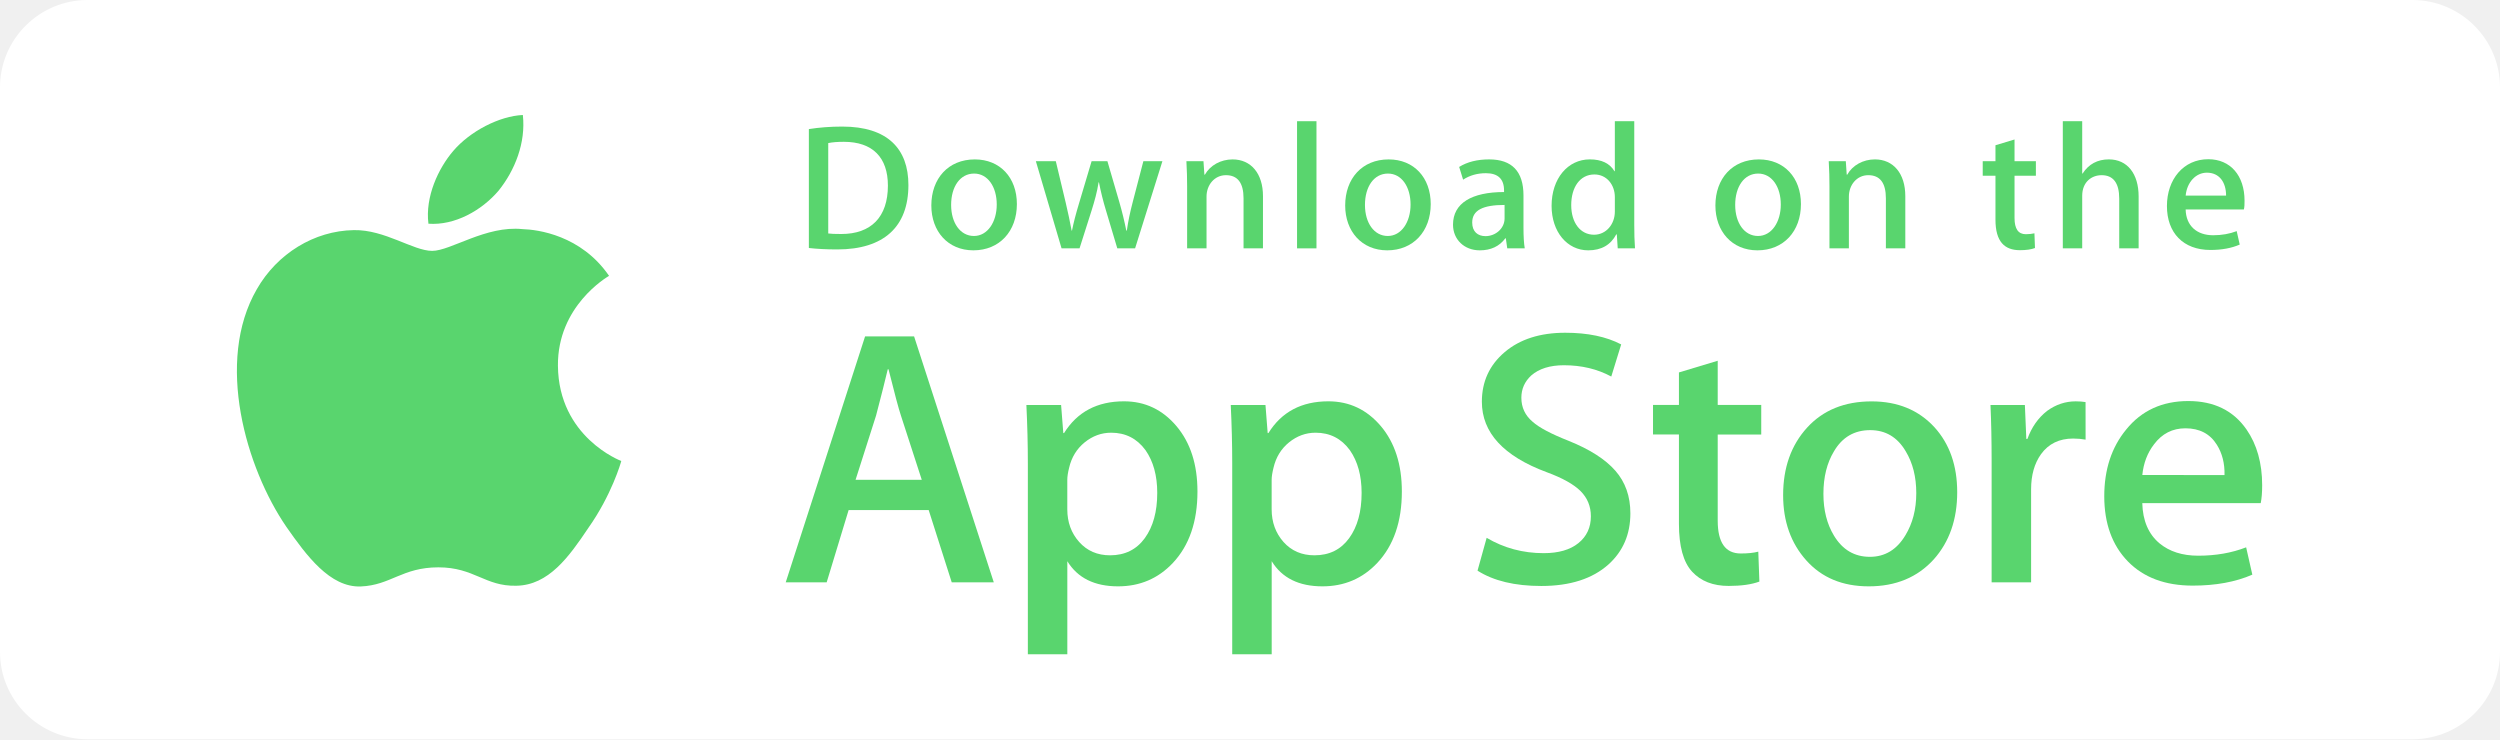
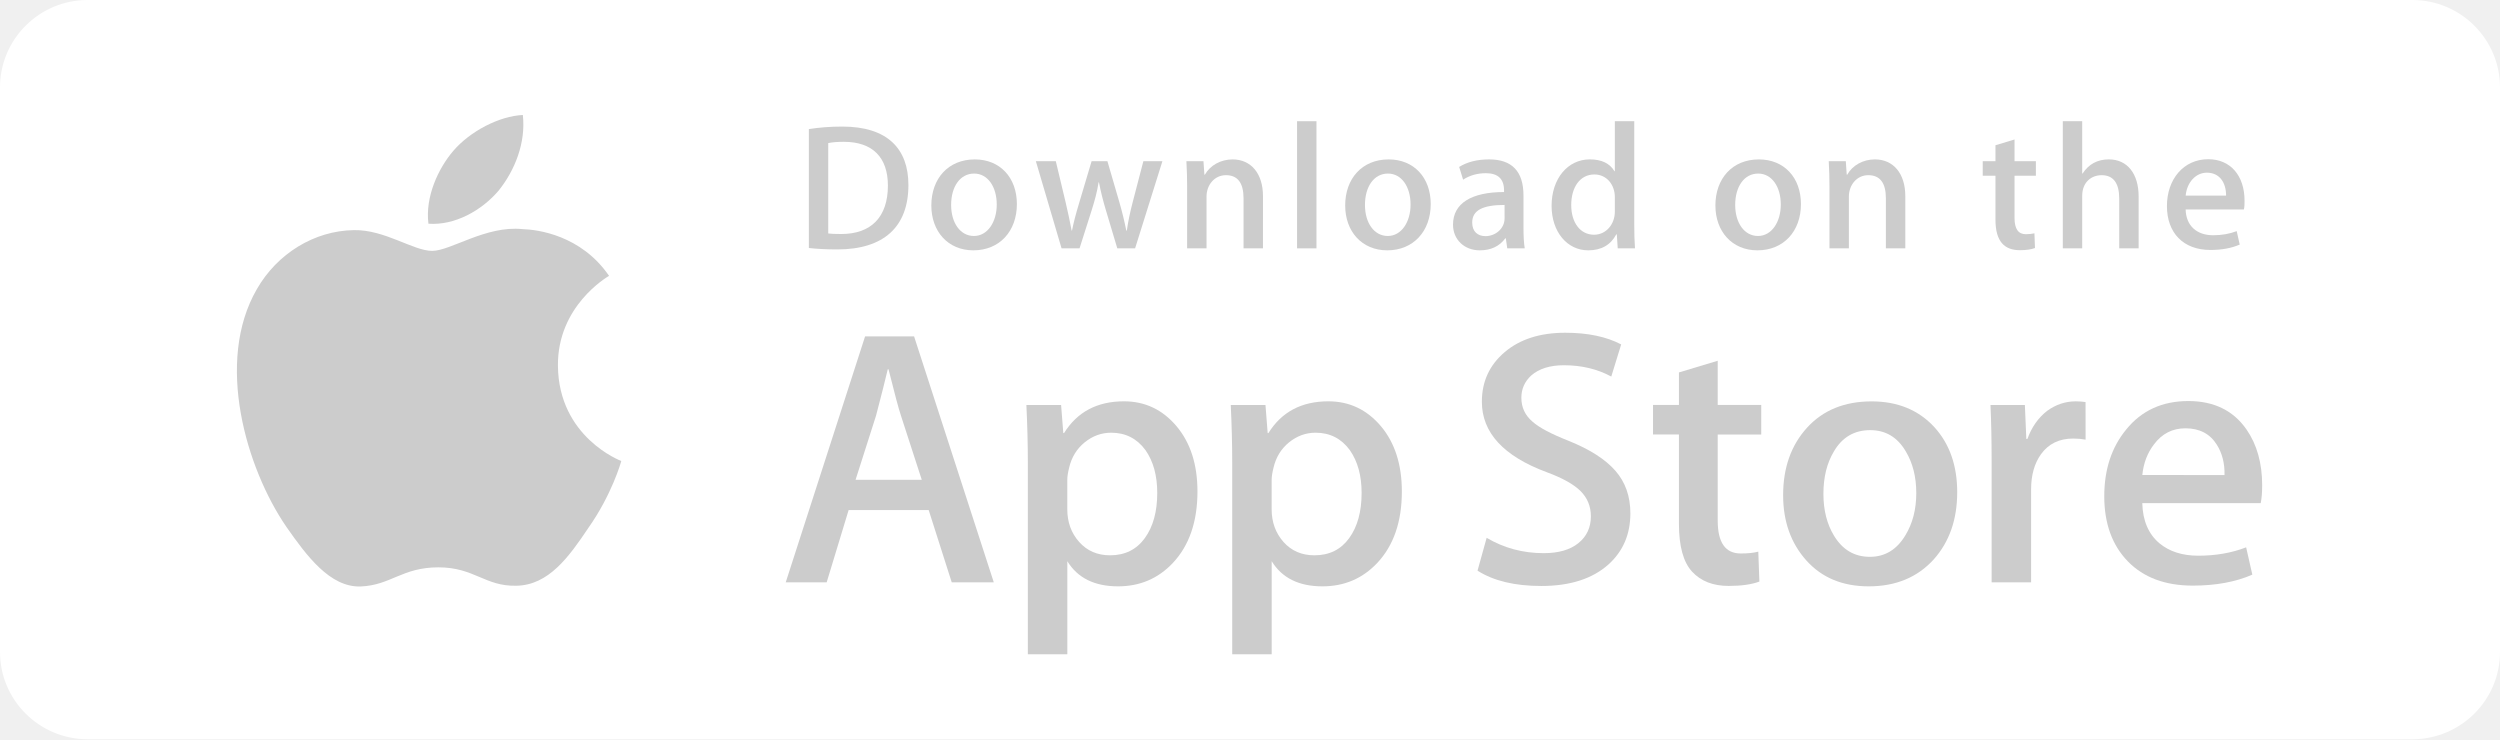
<svg xmlns="http://www.w3.org/2000/svg" version="1.1" id="Layer_1" x="0px" y="0px" width="186px" height="55px" viewBox="-10.5 11.5 186 55" enable-background="new -10.5 11.5 186 55" xml:space="preserve">
  <g>
    <path fill="#FFFFFF" d="M168.982,66.5H-3.981c-3.594,0-6.519-2.912-6.519-6.493V18c0-3.584,2.925-6.5,6.519-6.5h172.962   c3.59,0,6.519,2.916,6.519,6.5v42.007C175.503,63.588,172.573,66.5,168.982,66.5L168.982,66.5z" />
-     <path fill="#59D56E" d="M31.01,38.711c-0.04-4.432,3.636-6.588,3.804-6.688c-2.082-3.029-5.309-3.443-6.442-3.476   c-2.71-0.285-5.339,1.618-6.719,1.618c-1.408,0-3.534-1.591-5.825-1.544c-2.948,0.045-5.707,1.749-7.22,4.395   c-3.122,5.394-0.794,13.321,2.198,17.681c1.496,2.137,3.245,4.52,5.533,4.436c2.239-0.091,3.075-1.423,5.777-1.423   c2.677,0,3.462,1.423,5.796,1.369c2.403-0.037,3.916-2.145,5.36-4.3c1.729-2.446,2.424-4.858,2.451-4.982   C35.667,45.778,31.057,44.021,31.01,38.711z" />
-     <path fill="#59D56E" d="M26.601,25.678c1.204-1.503,2.028-3.548,1.799-5.622c-1.743,0.077-3.923,1.203-5.178,2.673   c-1.11,1.295-2.102,3.418-1.846,5.415C23.334,28.289,25.344,27.158,26.601,25.678z" />
    <g>
-       <path fill="#59D56E" d="M63.438,54.826h-3.129l-1.714-5.375h-5.958l-1.633,5.375h-3.046l5.904-18.298h3.646L63.438,54.826z     M58.079,47.196l-1.55-4.778c-0.164-0.488-0.473-1.638-0.924-3.447H55.55c-0.182,0.778-0.473,1.928-0.871,3.447l-1.524,4.778    L58.079,47.196L58.079,47.196z" />
-       <path fill="#59D56E" d="M78.591,48.066c0,2.244-0.61,4.018-1.832,5.32c-1.094,1.159-2.454,1.738-4.075,1.738    c-1.751,0-3.01-0.623-3.775-1.871v6.923h-2.937V45.968c0-1.409-0.037-2.854-0.109-4.337h2.583l0.164,2.091h0.055    c0.98-1.576,2.466-2.364,4.461-2.364c1.56,0,2.862,0.615,3.903,1.845C78.069,44.437,78.591,46.057,78.591,48.066z M75.599,48.173    c0-1.284-0.289-2.343-0.871-3.178c-0.635-0.868-1.488-1.302-2.557-1.302c-0.725,0-1.383,0.242-1.972,0.719    c-0.59,0.481-0.975,1.11-1.156,1.888c-0.091,0.363-0.136,0.659-0.136,0.892v2.201c0,0.958,0.295,1.768,0.885,2.431    c0.59,0.66,1.356,0.991,2.298,0.991c1.106,0,1.967-0.428,2.583-1.276C75.29,50.69,75.599,49.568,75.599,48.173z" />
-       <path fill="#59D56E" d="M93.798,48.066c0,2.244-0.61,4.018-1.832,5.32c-1.095,1.159-2.454,1.738-4.077,1.738    c-1.751,0-3.01-0.623-3.775-1.871v6.923h-2.937V45.968c0-1.409-0.037-2.854-0.109-4.337h2.583l0.164,2.091h0.055    c0.978-1.576,2.465-2.364,4.461-2.364c1.558,0,2.86,0.615,3.905,1.845C93.274,44.437,93.798,46.057,93.798,48.066z M90.804,48.173    c0-1.284-0.291-2.343-0.872-3.178c-0.635-0.868-1.485-1.302-2.554-1.302c-0.725,0-1.383,0.242-1.974,0.719    c-0.59,0.481-0.974,1.11-1.155,1.888c-0.09,0.363-0.138,0.659-0.138,0.892v2.201c0,0.958,0.296,1.768,0.883,2.431    c0.59,0.659,1.356,0.991,2.301,0.991c1.108,0,1.969-0.428,2.583-1.276C90.495,50.69,90.804,49.568,90.804,48.173z" />
-       <path fill="#59D56E" d="M110.8,49.693c0,1.558-0.546,2.824-1.63,3.802c-1.193,1.067-2.859,1.602-4.994,1.602    c-1.973,0-3.555-0.379-4.748-1.14l0.679-2.443c1.288,0.762,2.703,1.141,4.244,1.141c1.108,0,1.969-0.25,2.583-0.747    c0.616-0.498,0.927-1.163,0.927-1.994c0-0.744-0.258-1.367-0.763-1.874c-0.508-0.506-1.349-0.978-2.53-1.411    c-3.21-1.195-4.817-2.943-4.817-5.241c0-1.501,0.568-2.731,1.7-3.692c1.133-0.96,2.634-1.44,4.503-1.44    c1.668,0,3.059,0.29,4.162,0.869l-0.737,2.39c-1.039-0.561-2.211-0.841-3.523-0.841c-1.036,0-1.849,0.254-2.43,0.76    c-0.489,0.452-0.737,1.004-0.737,1.658c0,0.722,0.282,1.321,0.845,1.792c0.488,0.433,1.378,0.905,2.665,1.411    c1.579,0.635,2.739,1.375,3.482,2.225C110.428,47.369,110.8,48.429,110.8,49.693z" />
-       <path fill="#59D56E" d="M120.536,43.831h-3.238v6.406c0,1.629,0.57,2.442,1.714,2.442c0.525,0,0.96-0.044,1.305-0.136l0.081,2.226    c-0.579,0.216-1.341,0.324-2.284,0.324c-1.16,0-2.067-0.353-2.721-1.06c-0.652-0.707-0.98-1.891-0.98-3.557v-6.651h-1.929v-2.2    h1.929v-2.416l2.885-0.869v3.285h3.238C120.536,41.626,120.536,43.831,120.536,43.831z" />
-       <path fill="#59D56E" d="M135.116,48.12c0,2.028-0.581,3.693-1.742,4.995c-1.214,1.341-2.829,2.009-4.842,2.009    c-1.943,0-3.487-0.642-4.639-1.925c-1.152-1.286-1.728-2.905-1.728-4.859c0-2.045,0.595-3.719,1.781-5.022    c1.189-1.303,2.79-1.955,4.803-1.955c1.94,0,3.498,0.643,4.678,1.928C134.555,44.536,135.116,46.145,135.116,48.12z     M132.071,48.187c0-1.209-0.262-2.245-0.787-3.113c-0.616-1.048-1.498-1.572-2.64-1.572c-1.177,0-2.079,0.524-2.694,1.572    c-0.526,0.868-0.788,1.922-0.788,3.168c0,1.21,0.262,2.25,0.788,3.114c0.635,1.048,1.521,1.572,2.669,1.572    c1.123,0,2.003-0.535,2.64-1.598C131.8,50.442,132.071,49.398,132.071,48.187z" />
-       <path fill="#59D56E" d="M144.668,44.209c-0.291-0.054-0.602-0.081-0.926-0.081c-1.033,0-1.832,0.388-2.395,1.169    c-0.488,0.688-0.733,1.556-0.733,2.606v6.923h-2.937v-9.039c0-1.519-0.029-2.905-0.085-4.154h2.559l0.107,2.525h0.081    c0.311-0.868,0.799-1.568,1.469-2.091c0.654-0.472,1.361-0.707,2.123-0.707c0.271,0,0.517,0.019,0.734,0.054L144.668,44.209    L144.668,44.209z" />
-       <path fill="#59D56E" d="M157.805,47.604c0,0.525-0.034,0.968-0.107,1.33h-8.812c0.033,1.303,0.46,2.302,1.279,2.989    c0.743,0.613,1.703,0.921,2.882,0.921c1.305,0,2.495-0.206,3.566-0.623l0.46,2.034c-1.251,0.544-2.728,0.815-4.432,0.815    c-2.05,0-3.659-0.602-4.83-1.804c-1.168-1.203-1.754-2.82-1.754-4.846c0-1.988,0.544-3.645,1.634-4.966    c1.141-1.411,2.683-2.116,4.622-2.116c1.905,0,3.348,0.705,4.328,2.116C157.415,44.572,157.805,45.958,157.805,47.604z     M155.004,46.844c0.021-0.87-0.172-1.62-0.57-2.254c-0.508-0.817-1.291-1.224-2.339-1.224c-0.96,0-1.743,0.397-2.338,1.195    c-0.489,0.634-0.78,1.396-0.869,2.28L155.004,46.844L155.004,46.844z" />
-     </g>
-     <g>
+       <path fill="#CCCCCC" d="M31.01,38.711c-0.04-4.432,3.636-6.588,3.804-6.688c-2.082-3.029-5.309-3.443-6.442-3.476    c-2.71-0.285-5.339,1.618-6.719,1.618c-1.408,0-3.534-1.591-5.825-1.544c-2.948,0.045-5.707,1.749-7.22,4.395    c-3.122,5.394-0.794,13.321,2.198,17.681c1.496,2.137,3.245,4.52,5.533,4.436c2.239-0.091,3.075-1.423,5.777-1.423    c2.677,0,3.462,1.423,5.796,1.369c2.403-0.037,3.916-2.145,5.36-4.3c1.729-2.446,2.424-4.858,2.451-4.982    C35.667,45.778,31.057,44.021,31.01,38.711z" />
+       <path fill="#CCCCCC" d="M26.601,25.678c1.204-1.503,2.028-3.548,1.799-5.622c-1.743,0.077-3.923,1.203-5.178,2.673    c-1.11,1.295-2.102,3.418-1.846,5.415C23.334,28.289,25.344,27.158,26.601,25.678z" />
      <g>
-         <path fill="#59D56E" d="M51.791,30.058c-0.817,0-1.524-0.04-2.112-0.107v-8.847c0.762-0.12,1.59-0.187,2.487-0.187     c3.369,0,4.92,1.654,4.92,4.35C57.086,28.377,55.253,30.058,51.791,30.058z M52.284,22.051c-0.455,0-0.842,0.027-1.163,0.094     v6.725c0.174,0.027,0.507,0.04,0.975,0.04c2.207,0,3.464-1.254,3.464-3.603C55.56,23.213,54.424,22.051,52.284,22.051z" />
-         <path fill="#59D56E" d="M61.92,30.125c-1.899,0-3.129-1.415-3.129-3.336c0-2.002,1.257-3.429,3.236-3.429     c1.871,0,3.129,1.347,3.129,3.323C65.157,28.71,63.86,30.125,61.92,30.125z M61.975,24.413c-1.043,0-1.711,0.974-1.711,2.335     c0,1.335,0.682,2.309,1.697,2.309s1.697-1.041,1.697-2.336C63.659,25.401,62.991,24.413,61.975,24.413z" />
-         <path fill="#59D56E" d="M75.983,23.493l-2.032,6.484h-1.324l-0.842-2.816c-0.214-0.707-0.387-1.401-0.522-2.094h-0.028     c-0.106,0.707-0.307,1.415-0.521,2.094l-0.896,2.816H68.48l-1.912-6.484h1.484l0.736,3.083c0.174,0.734,0.32,1.427,0.441,2.082     h0.028c0.106-0.546,0.28-1.228,0.535-2.068l0.923-3.095h1.177l0.883,3.029c0.214,0.734,0.387,1.455,0.522,2.135h0.039     c0.094-0.667,0.241-1.375,0.441-2.135l0.789-3.029L75.983,23.493L75.983,23.493z" />
-         <path fill="#59D56E" d="M83.464,29.978H82.02v-3.724c0-1.147-0.441-1.721-1.31-1.721c-0.856,0-1.444,0.734-1.444,1.588v3.857     h-1.444v-4.631c0-0.573-0.014-1.188-0.054-1.855h1.27l0.068,1.001h0.04c0.389-0.693,1.177-1.133,2.06-1.133     c1.364,0,2.26,1.041,2.26,2.735L83.464,29.978L83.464,29.978z" />
-         <path fill="#59D56E" d="M87.446,29.978h-1.445v-9.46h1.445V29.978z" />
-         <path fill="#59D56E" d="M92.711,30.125c-1.897,0-3.129-1.415-3.129-3.336c0-2.002,1.257-3.429,3.235-3.429     c1.872,0,3.129,1.347,3.129,3.323C95.947,28.71,94.649,30.125,92.711,30.125z M92.764,24.413c-1.043,0-1.711,0.974-1.711,2.335     c0,1.335,0.683,2.309,1.696,2.309c1.017,0,1.697-1.041,1.697-2.336C94.448,25.401,93.781,24.413,92.764,24.413z" />
-         <path fill="#59D56E" d="M101.639,29.978l-0.105-0.747h-0.039c-0.441,0.601-1.084,0.894-1.9,0.894     c-1.164,0-1.991-0.814-1.991-1.909c0-1.6,1.39-2.428,3.797-2.428v-0.12c0-0.854-0.453-1.282-1.349-1.282     c-0.641,0-1.203,0.161-1.697,0.481l-0.293-0.947c0.601-0.374,1.35-0.561,2.231-0.561c1.697,0,2.554,0.894,2.554,2.683v2.388     c0,0.655,0.029,1.162,0.094,1.548H101.639L101.639,29.978z M101.44,26.748c-1.604,0-2.408,0.388-2.408,1.308     c0,0.681,0.415,1.013,0.991,1.013c0.734,0,1.418-0.56,1.418-1.32L101.44,26.748L101.44,26.748z" />
-         <path fill="#59D56E" d="M109.859,29.978l-0.068-1.041h-0.04c-0.415,0.786-1.112,1.188-2.086,1.188     c-1.567,0-2.727-1.375-2.727-3.31c0-2.028,1.203-3.457,2.845-3.457c0.869,0,1.485,0.293,1.832,0.881h0.029v-3.722h1.445v7.712     c0,0.627,0.015,1.214,0.054,1.748C111.144,29.978,109.859,29.978,109.859,29.978z M109.645,26.162     c0-0.908-0.602-1.682-1.521-1.682c-1.071,0-1.725,0.947-1.725,2.281c0,1.308,0.679,2.203,1.696,2.203     c0.908,0,1.55-0.788,1.55-1.721C109.645,27.243,109.645,26.162,109.645,26.162z" />
-         <path fill="#59D56E" d="M120.254,30.125c-1.897,0-3.128-1.415-3.128-3.336c0-2.002,1.257-3.429,3.235-3.429     c1.872,0,3.129,1.347,3.129,3.323C123.492,28.71,122.195,30.125,120.254,30.125z M120.308,24.413c-1.042,0-1.71,0.974-1.71,2.335     c0,1.335,0.682,2.309,1.696,2.309c1.017,0,1.697-1.041,1.697-2.336C121.994,25.401,121.326,24.413,120.308,24.413z" />
-         <path fill="#59D56E" d="M131.255,29.978h-1.445v-3.724c0-1.147-0.441-1.721-1.31-1.721c-0.856,0-1.443,0.734-1.443,1.588v3.857     h-1.445v-4.631c0-0.573-0.014-1.188-0.054-1.855h1.27l0.068,1.001h0.04c0.387-0.693,1.177-1.134,2.058-1.134     c1.364,0,2.261,1.041,2.261,2.735L131.255,29.978L131.255,29.978z" />
-         <path fill="#59D56E" d="M140.97,24.574h-1.589v3.149c0,0.802,0.278,1.202,0.84,1.202c0.255,0,0.468-0.027,0.641-0.067l0.04,1.095     c-0.28,0.107-0.654,0.161-1.12,0.161c-1.138,0-1.819-0.627-1.819-2.269v-3.27h-0.948v-1.081h0.948v-1.188l1.418-0.428v1.614     h1.589C140.97,23.492,140.97,24.574,140.97,24.574z" />
-         <path fill="#59D56E" d="M148.614,29.978h-1.443v-3.696c0-1.161-0.44-1.748-1.31-1.748c-0.748,0-1.445,0.507-1.445,1.535v3.909     h-1.443v-9.46h1.443v3.895h0.029c0.455-0.707,1.113-1.055,1.954-1.055c1.375,0,2.215,1.067,2.215,2.762     C148.614,26.121,148.614,29.978,148.614,29.978z" />
-         <path fill="#59D56E" d="M156.445,27.082h-4.333c0.028,1.228,0.842,1.921,2.047,1.921c0.641,0,1.23-0.107,1.751-0.307l0.225,1.001     c-0.614,0.267-1.338,0.4-2.18,0.4c-2.032,0-3.235-1.281-3.235-3.268c0-1.988,1.232-3.483,3.072-3.483     c1.66,0,2.702,1.228,2.702,3.083C156.499,26.682,156.487,26.909,156.445,27.082z M155.121,26.055     c0-1.001-0.506-1.708-1.429-1.708c-0.829,0-1.485,0.72-1.579,1.708H155.121z" />
+         <path fill="#CCCCCC" d="M63.438,54.826h-3.129l-1.714-5.375h-5.958l-1.633,5.375h-3.046l5.904-18.298h3.646L63.438,54.826z      M58.079,47.196l-1.55-4.778c-0.164-0.488-0.473-1.638-0.924-3.447H55.55c-0.182,0.778-0.473,1.928-0.871,3.447l-1.524,4.778     H58.079L58.079,47.196z" />
+         <path fill="#CCCCCC" d="M78.591,48.066c0,2.244-0.61,4.018-1.832,5.32c-1.094,1.159-2.454,1.738-4.075,1.738     c-1.751,0-3.01-0.623-3.775-1.871v6.923h-2.937V45.968c0-1.409-0.037-2.854-0.109-4.337h2.583l0.164,2.091h0.055     c0.98-1.576,2.466-2.364,4.461-2.364c1.56,0,2.862,0.615,3.903,1.845C78.069,44.437,78.591,46.057,78.591,48.066z M75.599,48.173     c0-1.284-0.289-2.343-0.871-3.178c-0.635-0.868-1.488-1.302-2.557-1.302c-0.725,0-1.383,0.242-1.972,0.719     c-0.59,0.481-0.975,1.11-1.156,1.888c-0.091,0.363-0.136,0.659-0.136,0.892v2.201c0,0.958,0.295,1.768,0.885,2.431     c0.59,0.66,1.356,0.991,2.298,0.991c1.106,0,1.967-0.428,2.583-1.276C75.29,50.69,75.599,49.568,75.599,48.173z" />
+         <path fill="#CCCCCC" d="M93.798,48.066c0,2.244-0.61,4.018-1.832,5.32c-1.095,1.159-2.454,1.738-4.077,1.738     c-1.751,0-3.01-0.623-3.775-1.871v6.923h-2.937V45.968c0-1.409-0.037-2.854-0.109-4.337h2.583l0.164,2.091h0.055     c0.978-1.576,2.465-2.364,4.461-2.364c1.558,0,2.86,0.615,3.905,1.845C93.274,44.437,93.798,46.057,93.798,48.066z      M90.804,48.173c0-1.284-0.291-2.343-0.872-3.178c-0.635-0.868-1.485-1.302-2.554-1.302c-0.725,0-1.383,0.242-1.974,0.719     c-0.59,0.481-0.974,1.11-1.155,1.888c-0.09,0.363-0.138,0.659-0.138,0.892v2.201c0,0.958,0.296,1.768,0.883,2.431     c0.59,0.659,1.356,0.991,2.301,0.991c1.108,0,1.969-0.428,2.583-1.276C90.495,50.69,90.804,49.568,90.804,48.173z" />
+         <path fill="#CCCCCC" d="M110.8,49.693c0,1.558-0.546,2.824-1.63,3.802c-1.193,1.067-2.859,1.602-4.994,1.602     c-1.973,0-3.555-0.379-4.748-1.14l0.679-2.443c1.288,0.762,2.703,1.141,4.244,1.141c1.108,0,1.969-0.25,2.583-0.747     c0.616-0.498,0.927-1.163,0.927-1.994c0-0.744-0.258-1.367-0.763-1.874c-0.508-0.506-1.349-0.978-2.53-1.411     c-3.21-1.195-4.817-2.943-4.817-5.241c0-1.501,0.568-2.731,1.7-3.692c1.133-0.96,2.634-1.44,4.503-1.44     c1.668,0,3.059,0.29,4.162,0.869l-0.737,2.39c-1.039-0.561-2.211-0.841-3.523-0.841c-1.036,0-1.849,0.254-2.43,0.76     c-0.489,0.452-0.737,1.004-0.737,1.658c0,0.722,0.282,1.321,0.845,1.792c0.488,0.433,1.378,0.905,2.665,1.411     c1.579,0.635,2.739,1.375,3.482,2.225C110.428,47.369,110.8,48.429,110.8,49.693z" />
+         <path fill="#CCCCCC" d="M120.536,43.831h-3.238v6.406c0,1.629,0.57,2.442,1.714,2.442c0.525,0,0.96-0.044,1.305-0.136     l0.081,2.226c-0.579,0.216-1.341,0.324-2.284,0.324c-1.16,0-2.067-0.353-2.721-1.06c-0.652-0.707-0.98-1.891-0.98-3.557v-6.651     h-1.929v-2.2h1.929v-2.416l2.885-0.869v3.285h3.238C120.536,41.626,120.536,43.831,120.536,43.831z" />
+         <path fill="#CCCCCC" d="M135.116,48.12c0,2.028-0.581,3.693-1.742,4.995c-1.214,1.341-2.829,2.009-4.842,2.009     c-1.943,0-3.487-0.642-4.639-1.925c-1.152-1.286-1.728-2.905-1.728-4.859c0-2.045,0.595-3.719,1.781-5.022     c1.189-1.303,2.79-1.955,4.803-1.955c1.94,0,3.498,0.643,4.678,1.928C134.555,44.536,135.116,46.145,135.116,48.12z      M132.071,48.187c0-1.209-0.262-2.245-0.787-3.113c-0.616-1.048-1.498-1.572-2.64-1.572c-1.177,0-2.079,0.524-2.694,1.572     c-0.526,0.868-0.788,1.922-0.788,3.168c0,1.21,0.262,2.25,0.788,3.114c0.635,1.048,1.521,1.572,2.669,1.572     c1.123,0,2.003-0.535,2.64-1.598C131.8,50.442,132.071,49.398,132.071,48.187z" />
+         <path fill="#CCCCCC" d="M144.668,44.209c-0.291-0.054-0.602-0.081-0.926-0.081c-1.033,0-1.832,0.388-2.395,1.169     c-0.488,0.688-0.733,1.556-0.733,2.606v6.923h-2.937v-9.039c0-1.519-0.029-2.905-0.085-4.154h2.559l0.107,2.525h0.081     c0.311-0.868,0.799-1.568,1.469-2.091c0.654-0.472,1.361-0.707,2.123-0.707c0.271,0,0.517,0.019,0.734,0.054L144.668,44.209     L144.668,44.209z" />
+         <path fill="#CCCCCC" d="M157.805,47.604c0,0.525-0.034,0.968-0.107,1.33h-8.812c0.033,1.303,0.46,2.302,1.279,2.989     c0.743,0.613,1.703,0.921,2.882,0.921c1.305,0,2.495-0.206,3.566-0.623l0.46,2.034c-1.251,0.544-2.728,0.815-4.432,0.815     c-2.05,0-3.659-0.602-4.83-1.804c-1.168-1.203-1.754-2.82-1.754-4.846c0-1.988,0.544-3.645,1.634-4.966     c1.141-1.411,2.683-2.116,4.622-2.116c1.905,0,3.348,0.705,4.328,2.116C157.415,44.572,157.805,45.958,157.805,47.604z      M155.004,46.844c0.021-0.87-0.172-1.62-0.57-2.254c-0.508-0.817-1.291-1.224-2.339-1.224c-0.96,0-1.743,0.397-2.338,1.195     c-0.489,0.634-0.78,1.396-0.869,2.28L155.004,46.844L155.004,46.844z" />
+       </g>
+       <g>
+         <g>
+           <path fill="#CCCCCC" d="M51.791,30.058c-0.817,0-1.524-0.04-2.112-0.107v-8.847c0.762-0.12,1.59-0.187,2.487-0.187      c3.369,0,4.92,1.654,4.92,4.35C57.086,28.377,55.253,30.058,51.791,30.058z M52.284,22.051c-0.455,0-0.842,0.027-1.163,0.094      v6.725c0.174,0.027,0.507,0.04,0.975,0.04c2.207,0,3.464-1.254,3.464-3.603C55.56,23.213,54.424,22.051,52.284,22.051z" />
+           <path fill="#CCCCCC" d="M61.92,30.125c-1.899,0-3.129-1.415-3.129-3.336c0-2.002,1.257-3.429,3.236-3.429      c1.871,0,3.129,1.347,3.129,3.323C65.157,28.71,63.86,30.125,61.92,30.125z M61.975,24.413c-1.043,0-1.711,0.974-1.711,2.335      c0,1.335,0.682,2.309,1.697,2.309s1.697-1.041,1.697-2.336C63.659,25.401,62.991,24.413,61.975,24.413z" />
+           <path fill="#CCCCCC" d="M75.983,23.493l-2.032,6.484h-1.324l-0.842-2.816c-0.214-0.707-0.387-1.401-0.522-2.094h-0.028      c-0.106,0.707-0.307,1.415-0.521,2.094l-0.896,2.816H68.48l-1.912-6.484h1.484l0.736,3.083c0.174,0.734,0.32,1.427,0.441,2.082      h0.028c0.106-0.546,0.28-1.228,0.535-2.068l0.923-3.095h1.177l0.883,3.029c0.214,0.734,0.387,1.455,0.522,2.135h0.039      c0.094-0.667,0.241-1.375,0.441-2.135l0.789-3.029L75.983,23.493L75.983,23.493z" />
+           <path fill="#CCCCCC" d="M83.464,29.978H82.02v-3.724c0-1.147-0.441-1.721-1.31-1.721c-0.856,0-1.444,0.734-1.444,1.588v3.857      h-1.444v-4.631c0-0.573-0.014-1.188-0.054-1.855h1.27l0.068,1.001h0.04c0.389-0.693,1.177-1.133,2.06-1.133      c1.364,0,2.26,1.041,2.26,2.735L83.464,29.978L83.464,29.978z" />
+           <path fill="#CCCCCC" d="M87.446,29.978h-1.445v-9.46h1.445V29.978z" />
+           <path fill="#CCCCCC" d="M92.711,30.125c-1.897,0-3.129-1.415-3.129-3.336c0-2.002,1.257-3.429,3.235-3.429      c1.872,0,3.129,1.347,3.129,3.323C95.947,28.71,94.649,30.125,92.711,30.125z M92.764,24.413c-1.043,0-1.711,0.974-1.711,2.335      c0,1.335,0.683,2.309,1.696,2.309c1.017,0,1.697-1.041,1.697-2.336C94.448,25.401,93.781,24.413,92.764,24.413z" />
+           <path fill="#CCCCCC" d="M101.639,29.978l-0.105-0.747h-0.039c-0.441,0.601-1.084,0.894-1.9,0.894      c-1.164,0-1.991-0.814-1.991-1.909c0-1.6,1.39-2.428,3.797-2.428v-0.12c0-0.854-0.453-1.282-1.349-1.282      c-0.641,0-1.203,0.161-1.697,0.481l-0.293-0.947c0.601-0.374,1.35-0.561,2.231-0.561c1.697,0,2.554,0.894,2.554,2.683v2.388      c0,0.655,0.029,1.162,0.094,1.548H101.639L101.639,29.978z M101.44,26.748c-1.604,0-2.408,0.388-2.408,1.308      c0,0.681,0.415,1.013,0.991,1.013c0.734,0,1.418-0.56,1.418-1.32L101.44,26.748L101.44,26.748z" />
+           <path fill="#CCCCCC" d="M109.859,29.978l-0.068-1.041h-0.04c-0.415,0.786-1.112,1.188-2.086,1.188      c-1.567,0-2.727-1.375-2.727-3.31c0-2.028,1.203-3.457,2.845-3.457c0.869,0,1.485,0.293,1.832,0.881h0.029v-3.722h1.445v7.712      c0,0.627,0.015,1.214,0.054,1.748C111.144,29.978,109.859,29.978,109.859,29.978z M109.645,26.162      c0-0.908-0.602-1.682-1.521-1.682c-1.071,0-1.725,0.947-1.725,2.281c0,1.308,0.679,2.203,1.696,2.203      c0.908,0,1.55-0.788,1.55-1.721V26.162z" />
+           <path fill="#CCCCCC" d="M120.254,30.125c-1.897,0-3.128-1.415-3.128-3.336c0-2.002,1.257-3.429,3.235-3.429      c1.872,0,3.129,1.347,3.129,3.323C123.492,28.71,122.195,30.125,120.254,30.125z M120.308,24.413      c-1.042,0-1.71,0.974-1.71,2.335c0,1.335,0.682,2.309,1.696,2.309c1.017,0,1.697-1.041,1.697-2.336      C121.994,25.401,121.326,24.413,120.308,24.413z" />
+           <path fill="#CCCCCC" d="M131.255,29.978h-1.445v-3.724c0-1.147-0.441-1.721-1.31-1.721c-0.856,0-1.443,0.734-1.443,1.588v3.857      h-1.445v-4.631c0-0.573-0.014-1.188-0.054-1.855h1.27l0.068,1.001h0.04c0.387-0.693,1.177-1.134,2.058-1.134      c1.364,0,2.261,1.041,2.261,2.735V29.978L131.255,29.978z" />
+           <path fill="#CCCCCC" d="M140.97,24.574h-1.589v3.149c0,0.802,0.278,1.202,0.84,1.202c0.255,0,0.468-0.027,0.641-0.067      l0.04,1.095c-0.28,0.107-0.654,0.161-1.12,0.161c-1.138,0-1.819-0.627-1.819-2.269v-3.27h-0.948v-1.081h0.948v-1.188      l1.418-0.428v1.614h1.589C140.97,23.492,140.97,24.574,140.97,24.574z" />
+           <path fill="#CCCCCC" d="M148.614,29.978h-1.443v-3.696c0-1.161-0.44-1.748-1.31-1.748c-0.748,0-1.445,0.507-1.445,1.535v3.909      h-1.443v-9.46h1.443v3.895h0.029c0.455-0.707,1.113-1.055,1.954-1.055c1.375,0,2.215,1.067,2.215,2.762      C148.614,26.121,148.614,29.978,148.614,29.978z" />
+           <path fill="#CCCCCC" d="M156.445,27.082h-4.333c0.028,1.228,0.842,1.921,2.047,1.921c0.641,0,1.23-0.107,1.751-0.307      l0.225,1.001c-0.614,0.267-1.338,0.4-2.18,0.4c-2.032,0-3.235-1.281-3.235-3.268c0-1.988,1.232-3.483,3.072-3.483      c1.66,0,2.702,1.228,2.702,3.083C156.499,26.682,156.487,26.909,156.445,27.082z M155.121,26.055      c0-1.001-0.506-1.708-1.429-1.708c-0.829,0-1.485,0.72-1.579,1.708H155.121z" />
+         </g>
      </g>
    </g>
  </g>
</svg>
